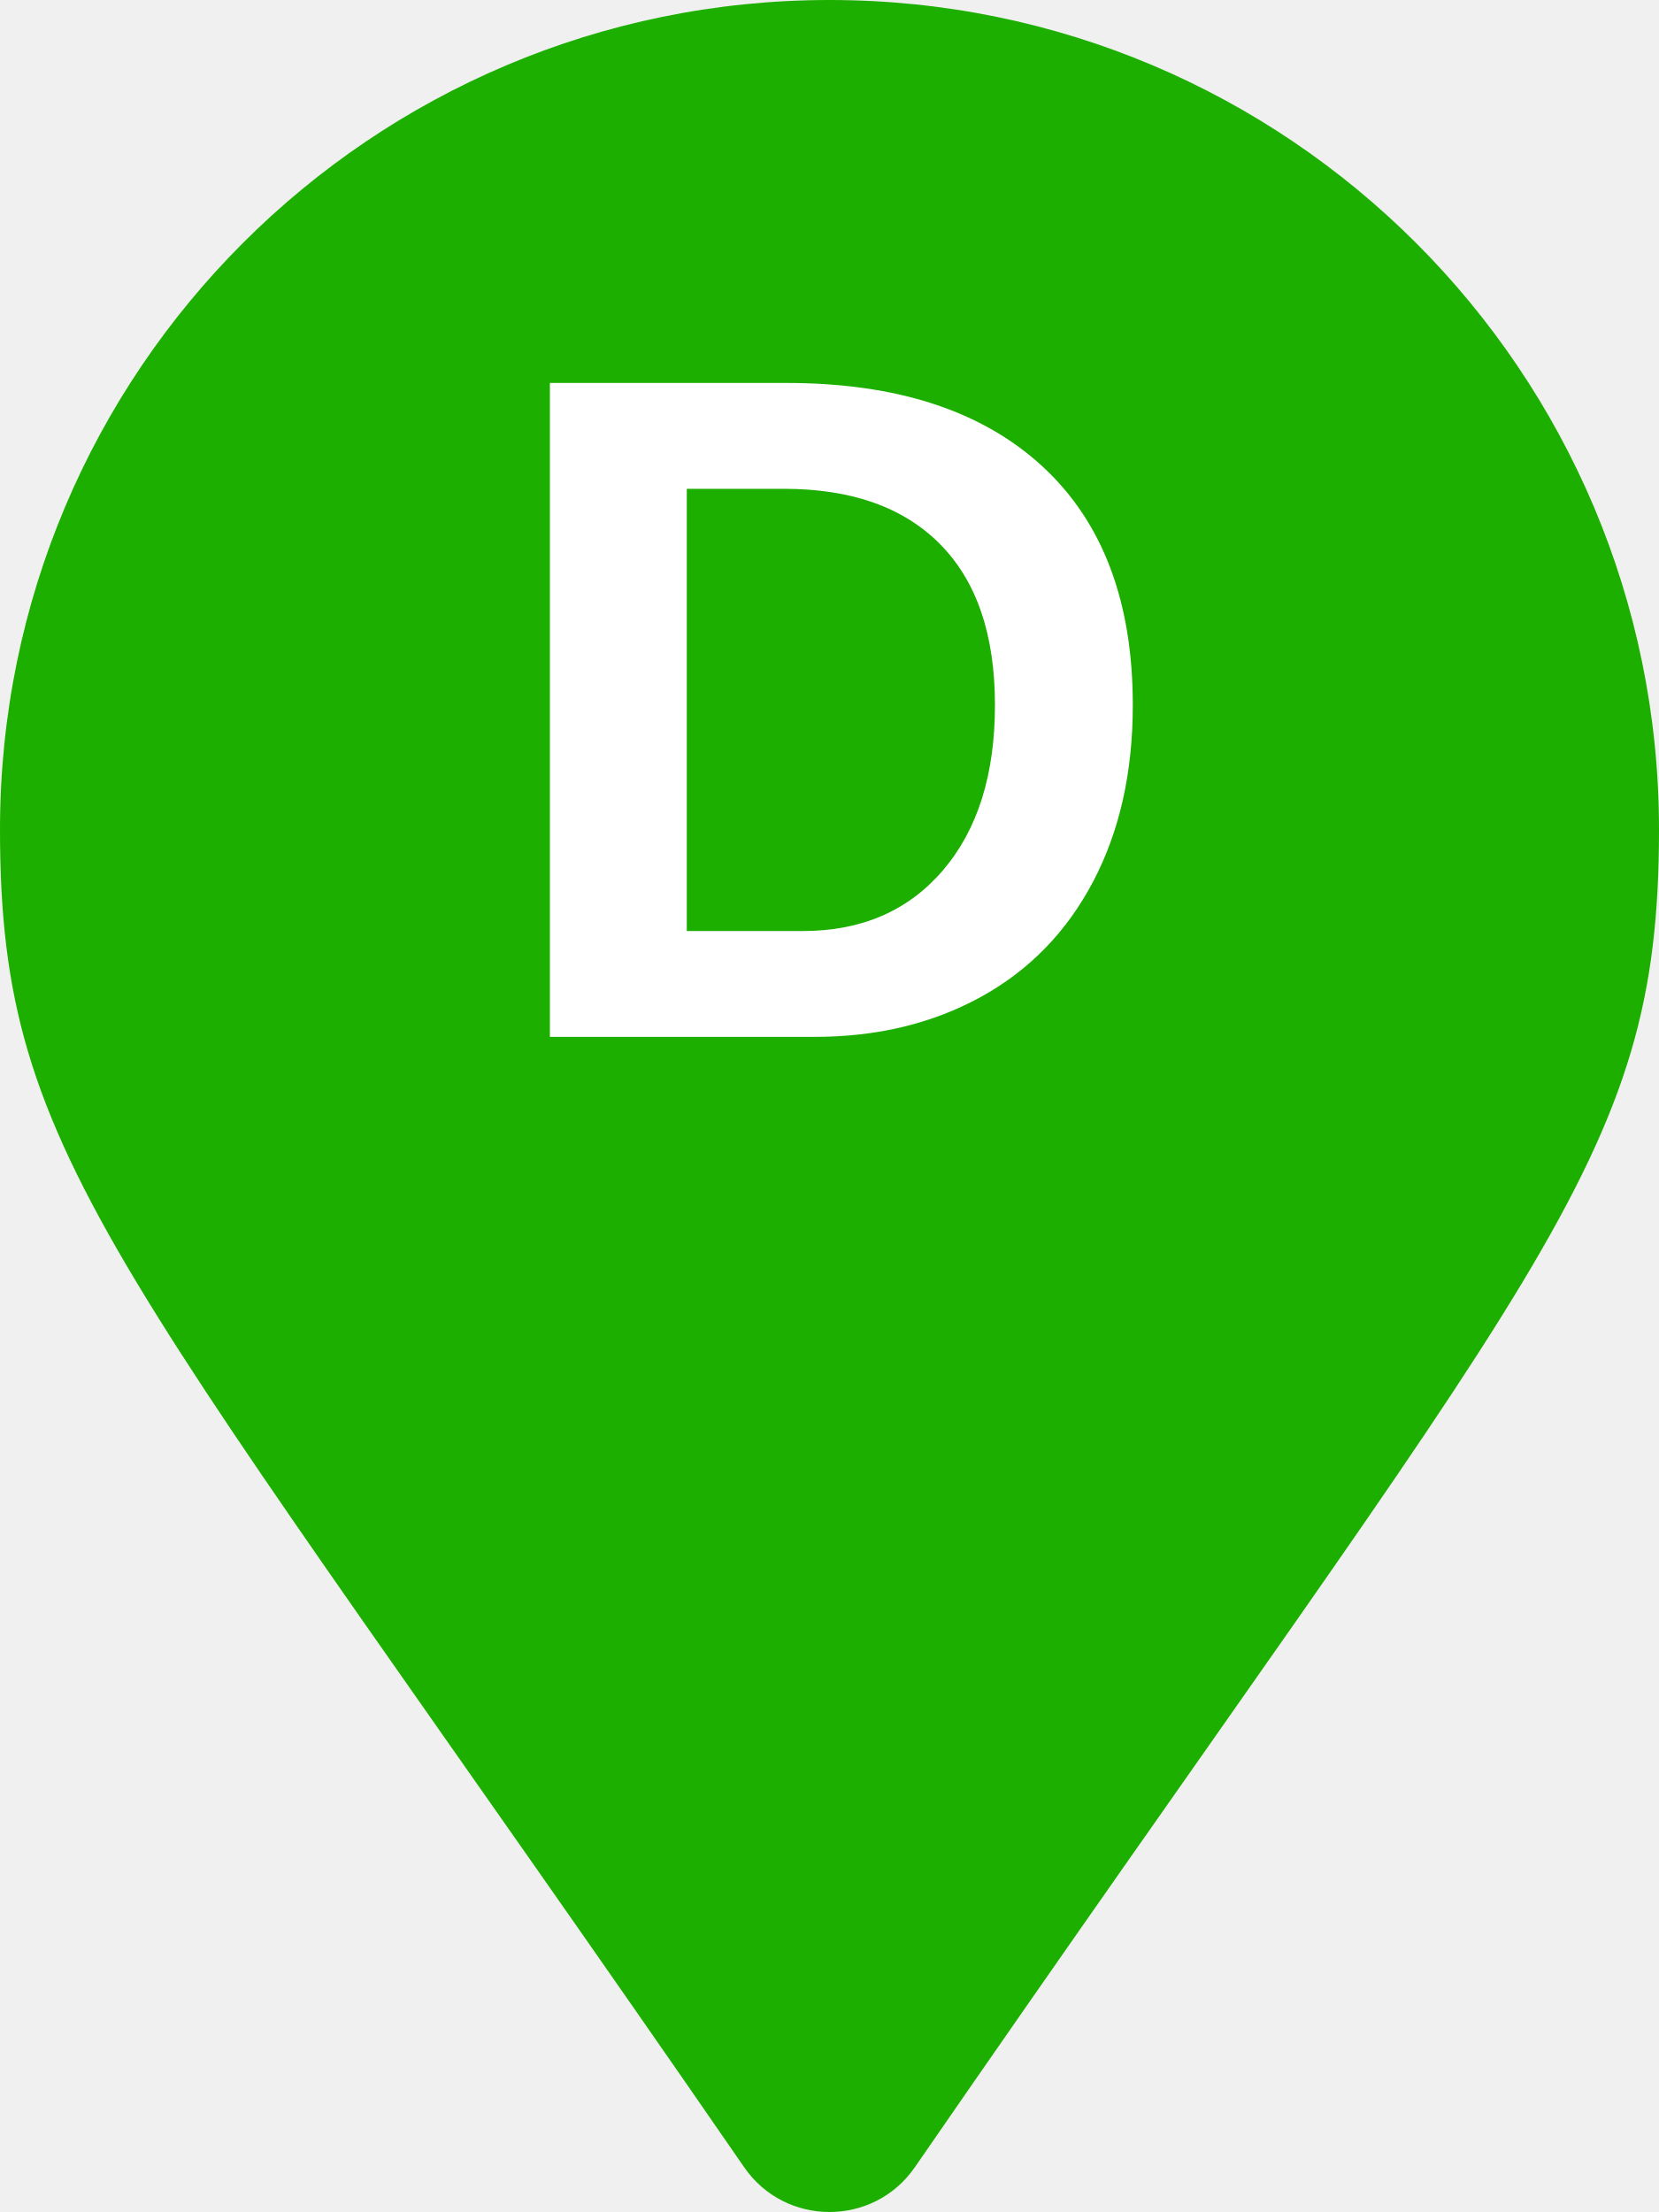
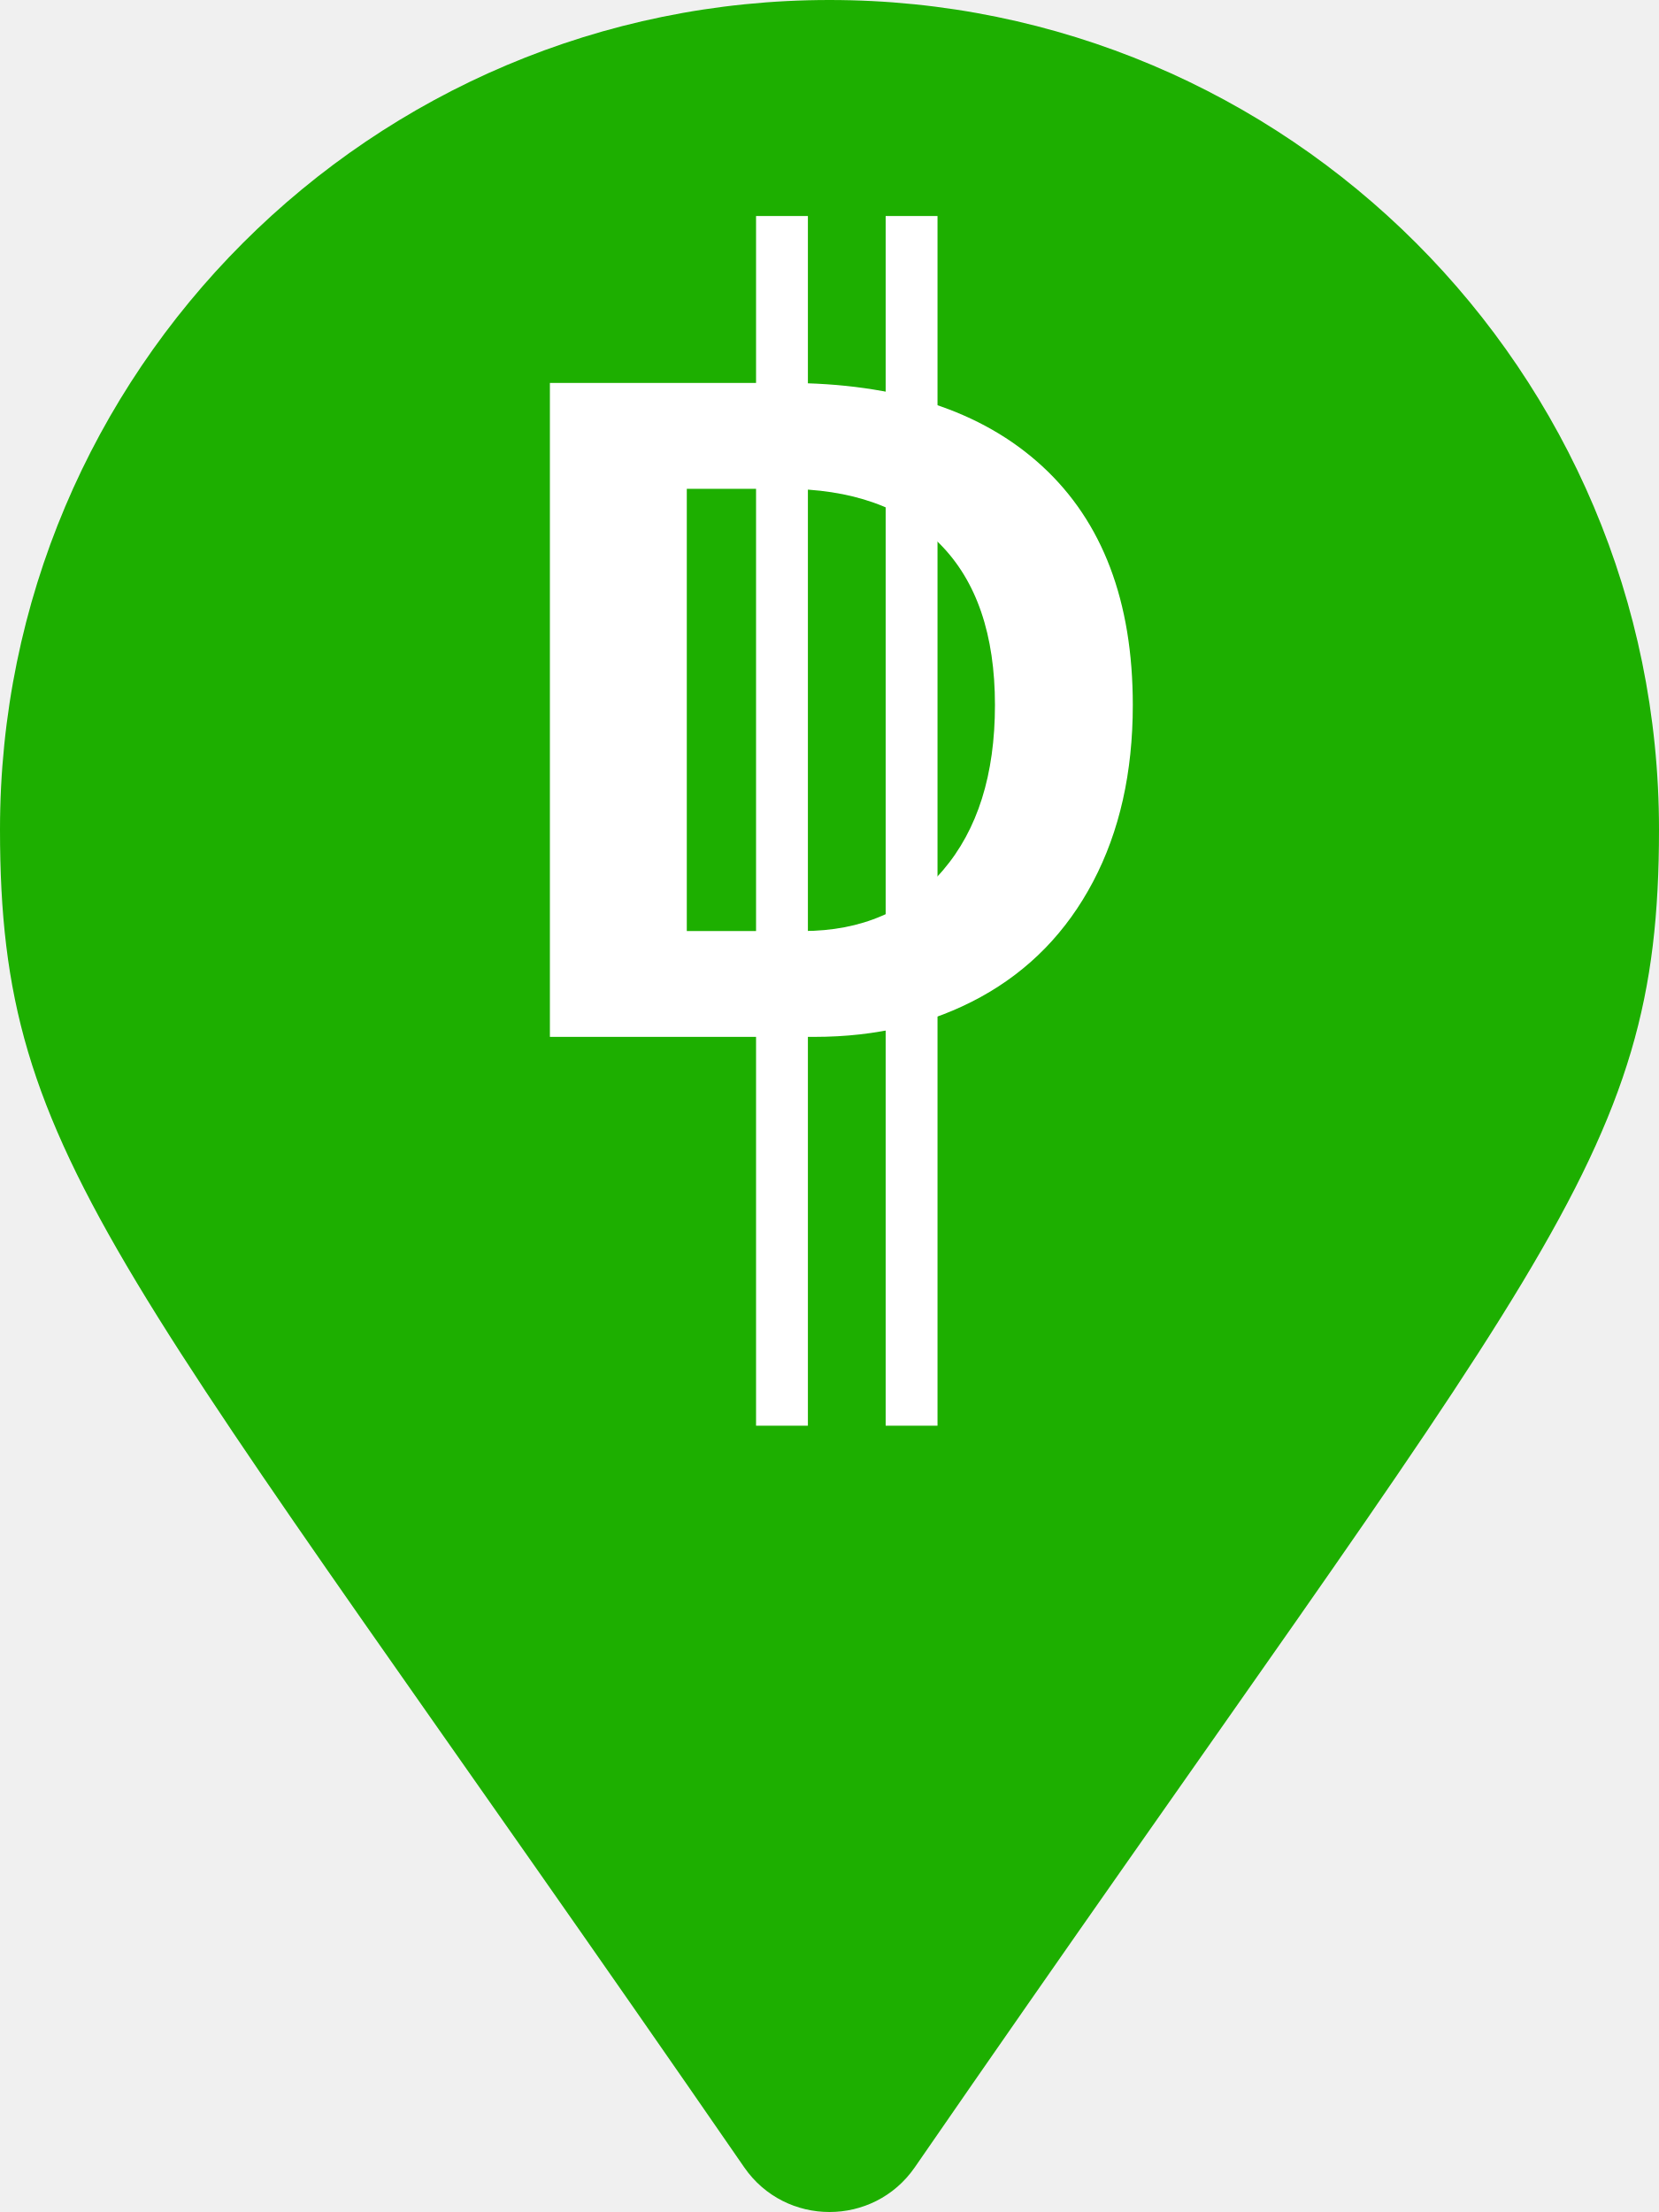
<svg xmlns="http://www.w3.org/2000/svg" aria-hidden="true" focusable="false" role="img" viewBox="0 0 384 512">
  <path fill="#1daf00" d="M172.268 501.67C26.97 291.031 0 269.413 0 192 0 85.961 85.961 0 192 0s192 85.961 192 192c0 77.413-26.97 99.031-172.268 309.67-9.535 13.774-29.93 13.773-39.464 0z" />
  <text x="192" y="240" text-anchor="middle" font-family="Arial, Helvetica, sans-serif" font-size="220" font-weight="bold" fill="#FFF">D</text>
+   <rect x="175" y="50" width="12" height="280" fill="#FFF" />
+   <rect x="205" y="50" width="12" height="280" fill="#FFF" />
</svg>
